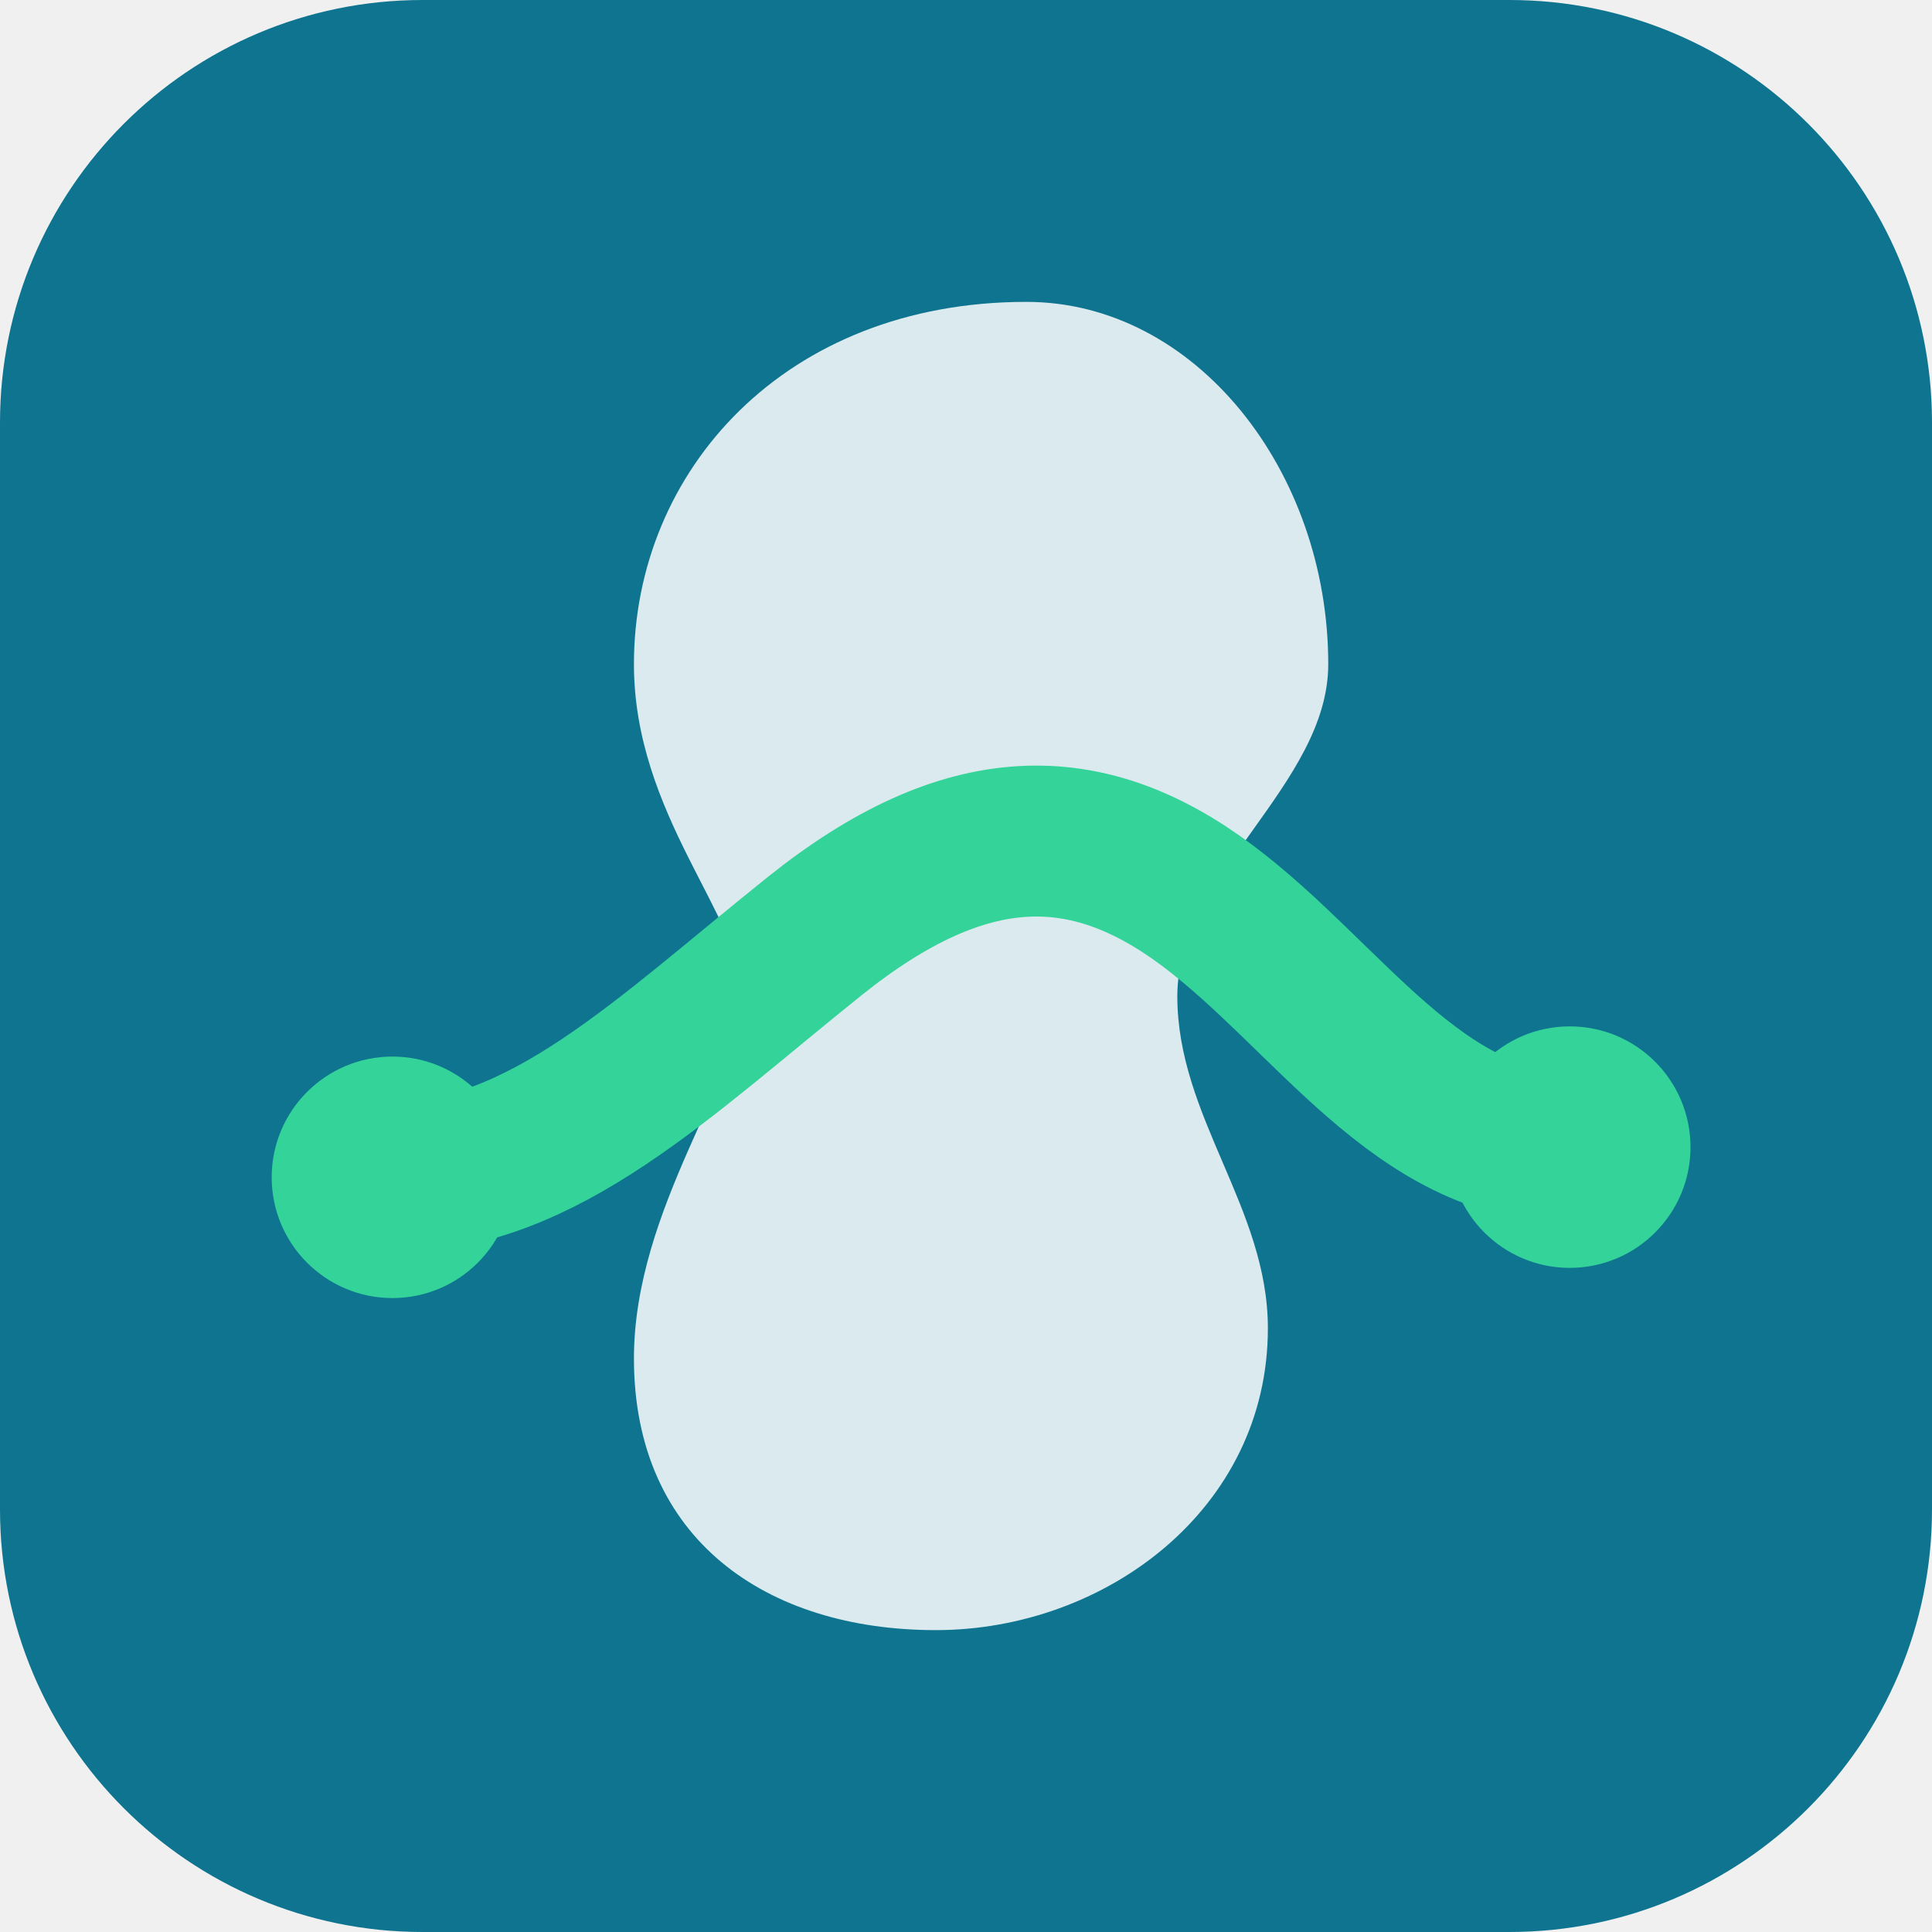
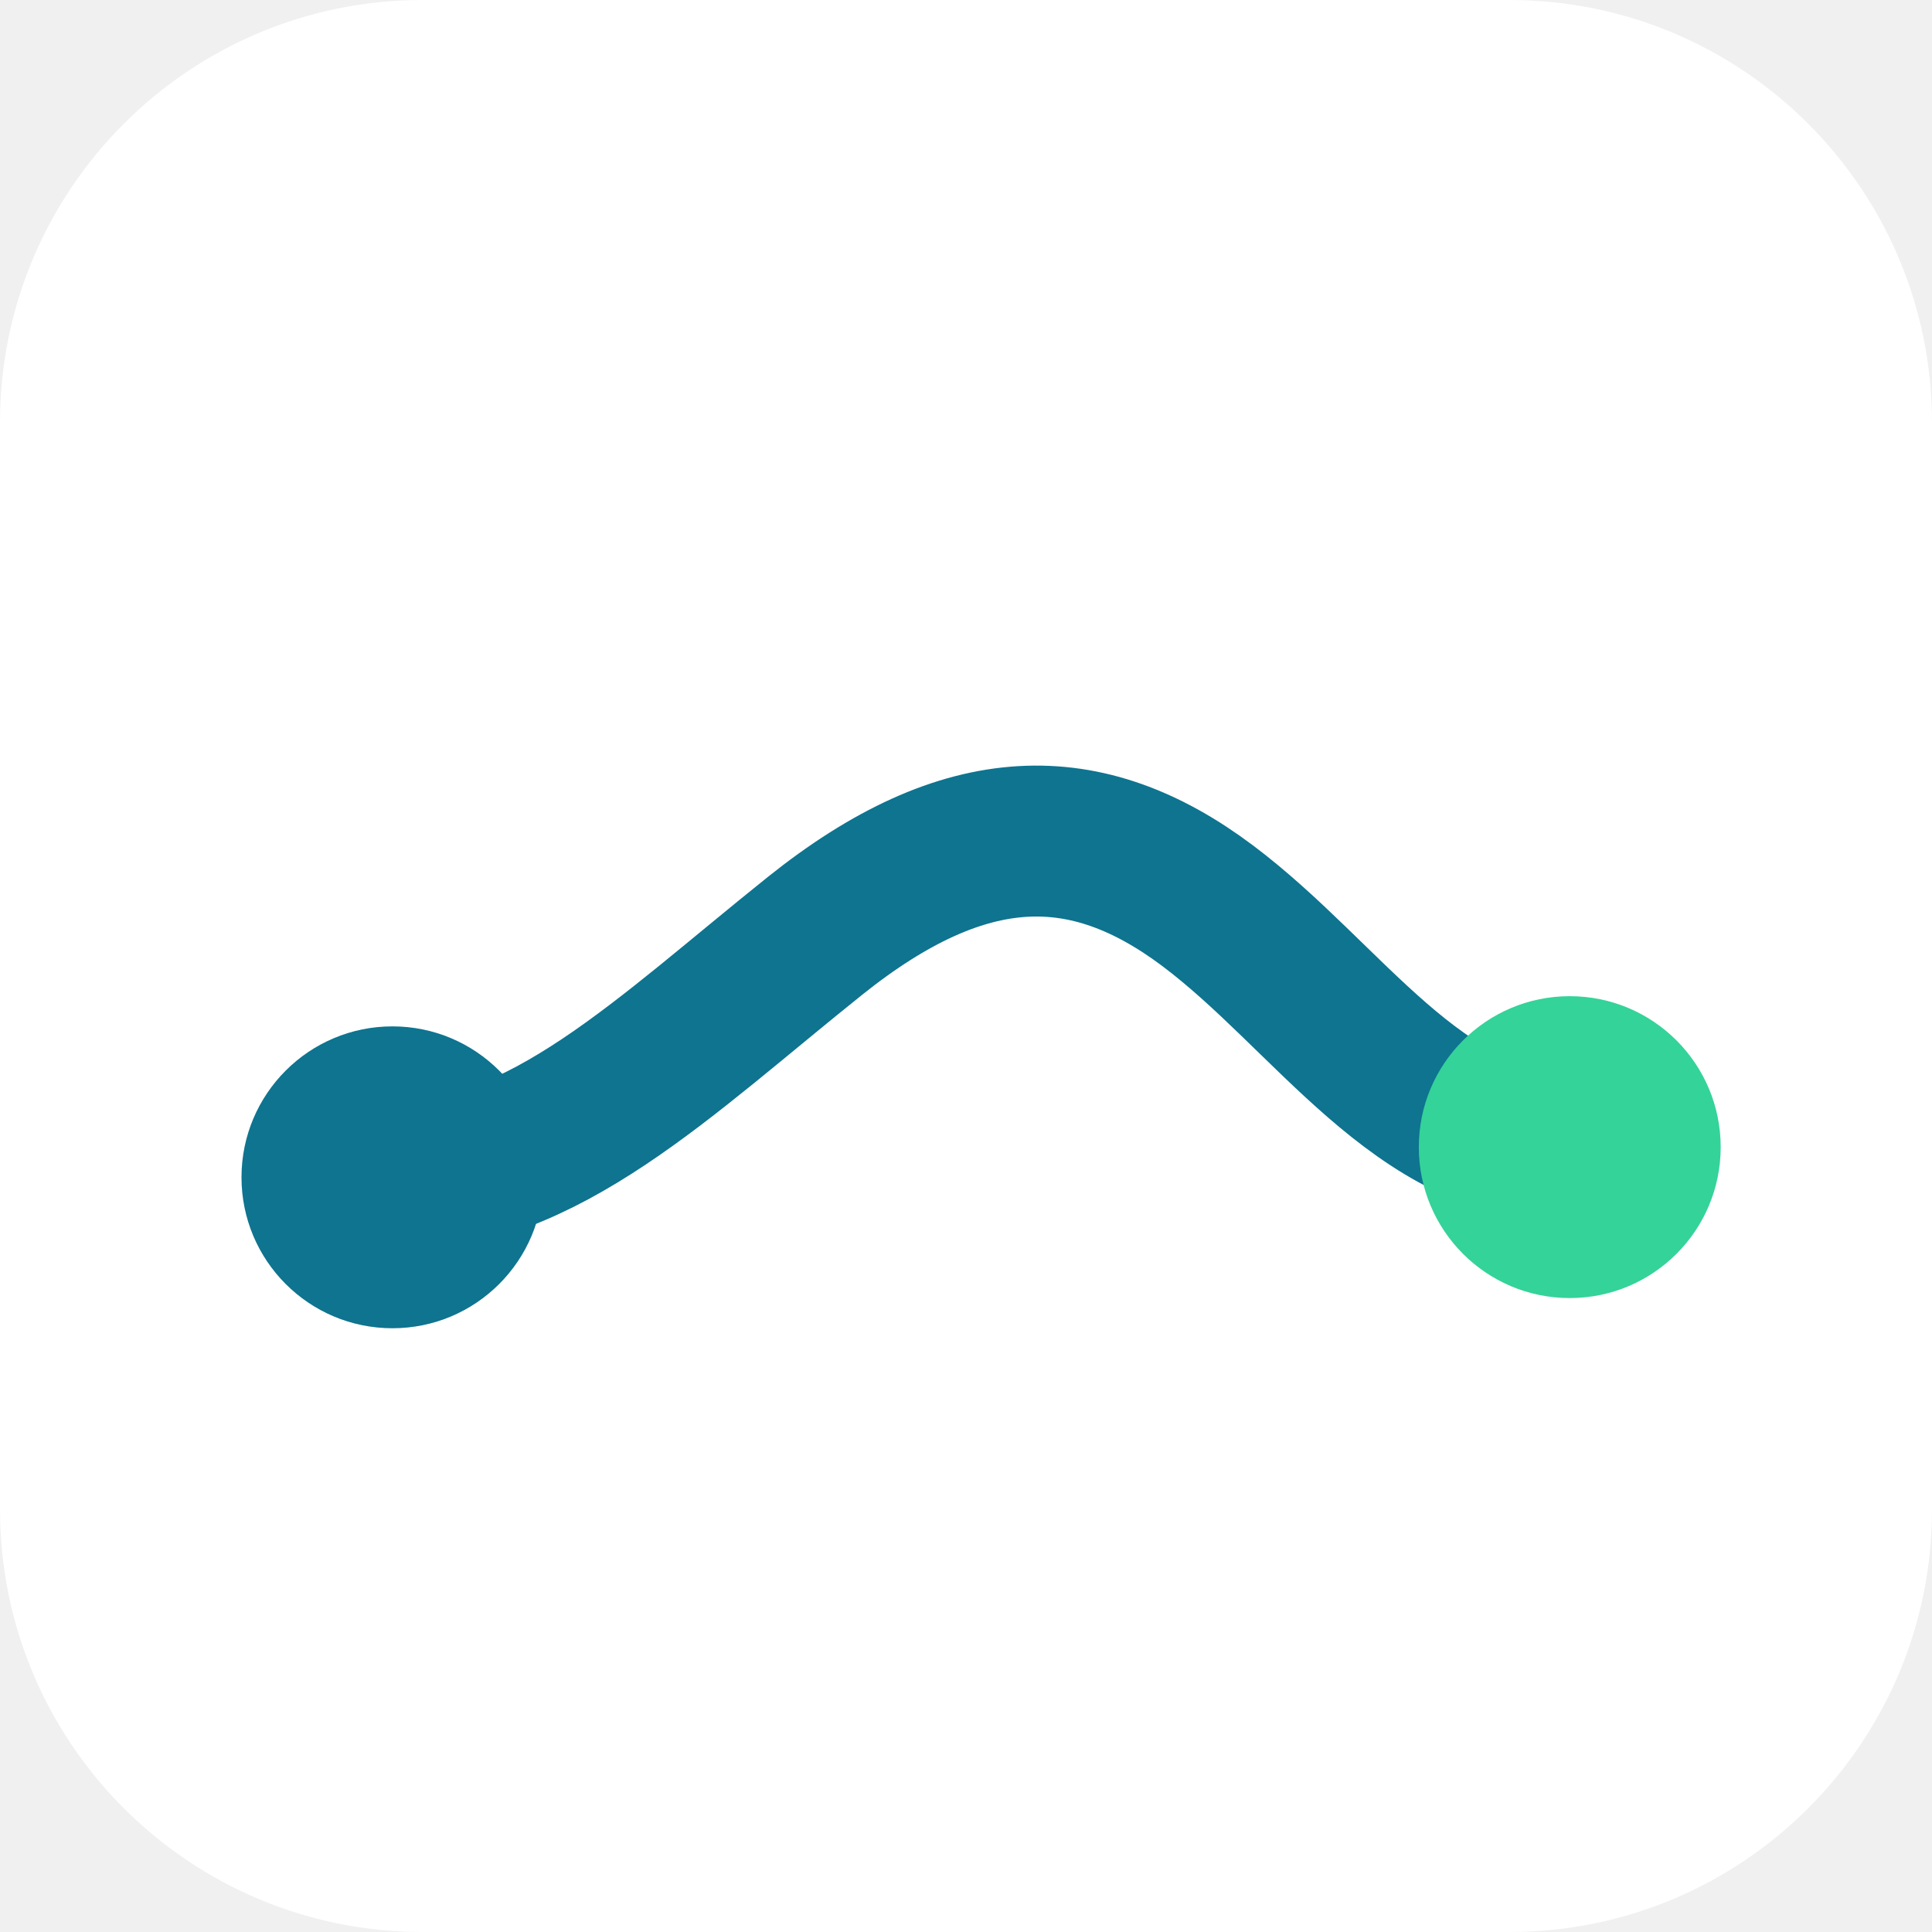
<svg xmlns="http://www.w3.org/2000/svg" width="32" height="32" viewBox="0 0 32 32" fill="none">
-   <rect width="32" height="32" rx="7" fill="#0e7490" />
-   <path d="M17 5C13 5 10.5 7.8 10.5 11c0 2.5 1.8 4.2 1.8 5.5S10.5 20 10.5 22.5c0 3 2.2 4.5 5 4.5s5.5-2 5.5-5c0-2-1.5-3.5-1.5-5.5S22 13 22 11c0-3.2-2.2-6-5-6Z" fill="white" opacity="0.85" />
-   <path d="M6.5 19.5C9 19.5 11 17.5 13.5 15.5S18 13.5 20 15s3.5 4 6 4" stroke="#34d399" stroke-width="2.5" stroke-linecap="round" fill="none" />
-   <circle cx="6.5" cy="19.5" r="2" fill="#34d399" />
-   <circle cx="26" cy="19" r="2" fill="#34d399" />
+   <rect width="32" height="32" rx="7" fill="#fff" />
+   <path d="M6.5 19.5C9 19.5 11 17.5 13.5 15.5S18 13.5 20 15s3.5 4 6 4" stroke="#0e7490" stroke-width="2.5" stroke-linecap="round" fill="none" />
+   <circle cx="6.5" cy="19.5" r="2.5" fill="#0e7490" />
+   <circle cx="26" cy="19" r="2.5" fill="#34d399" />
</svg>
